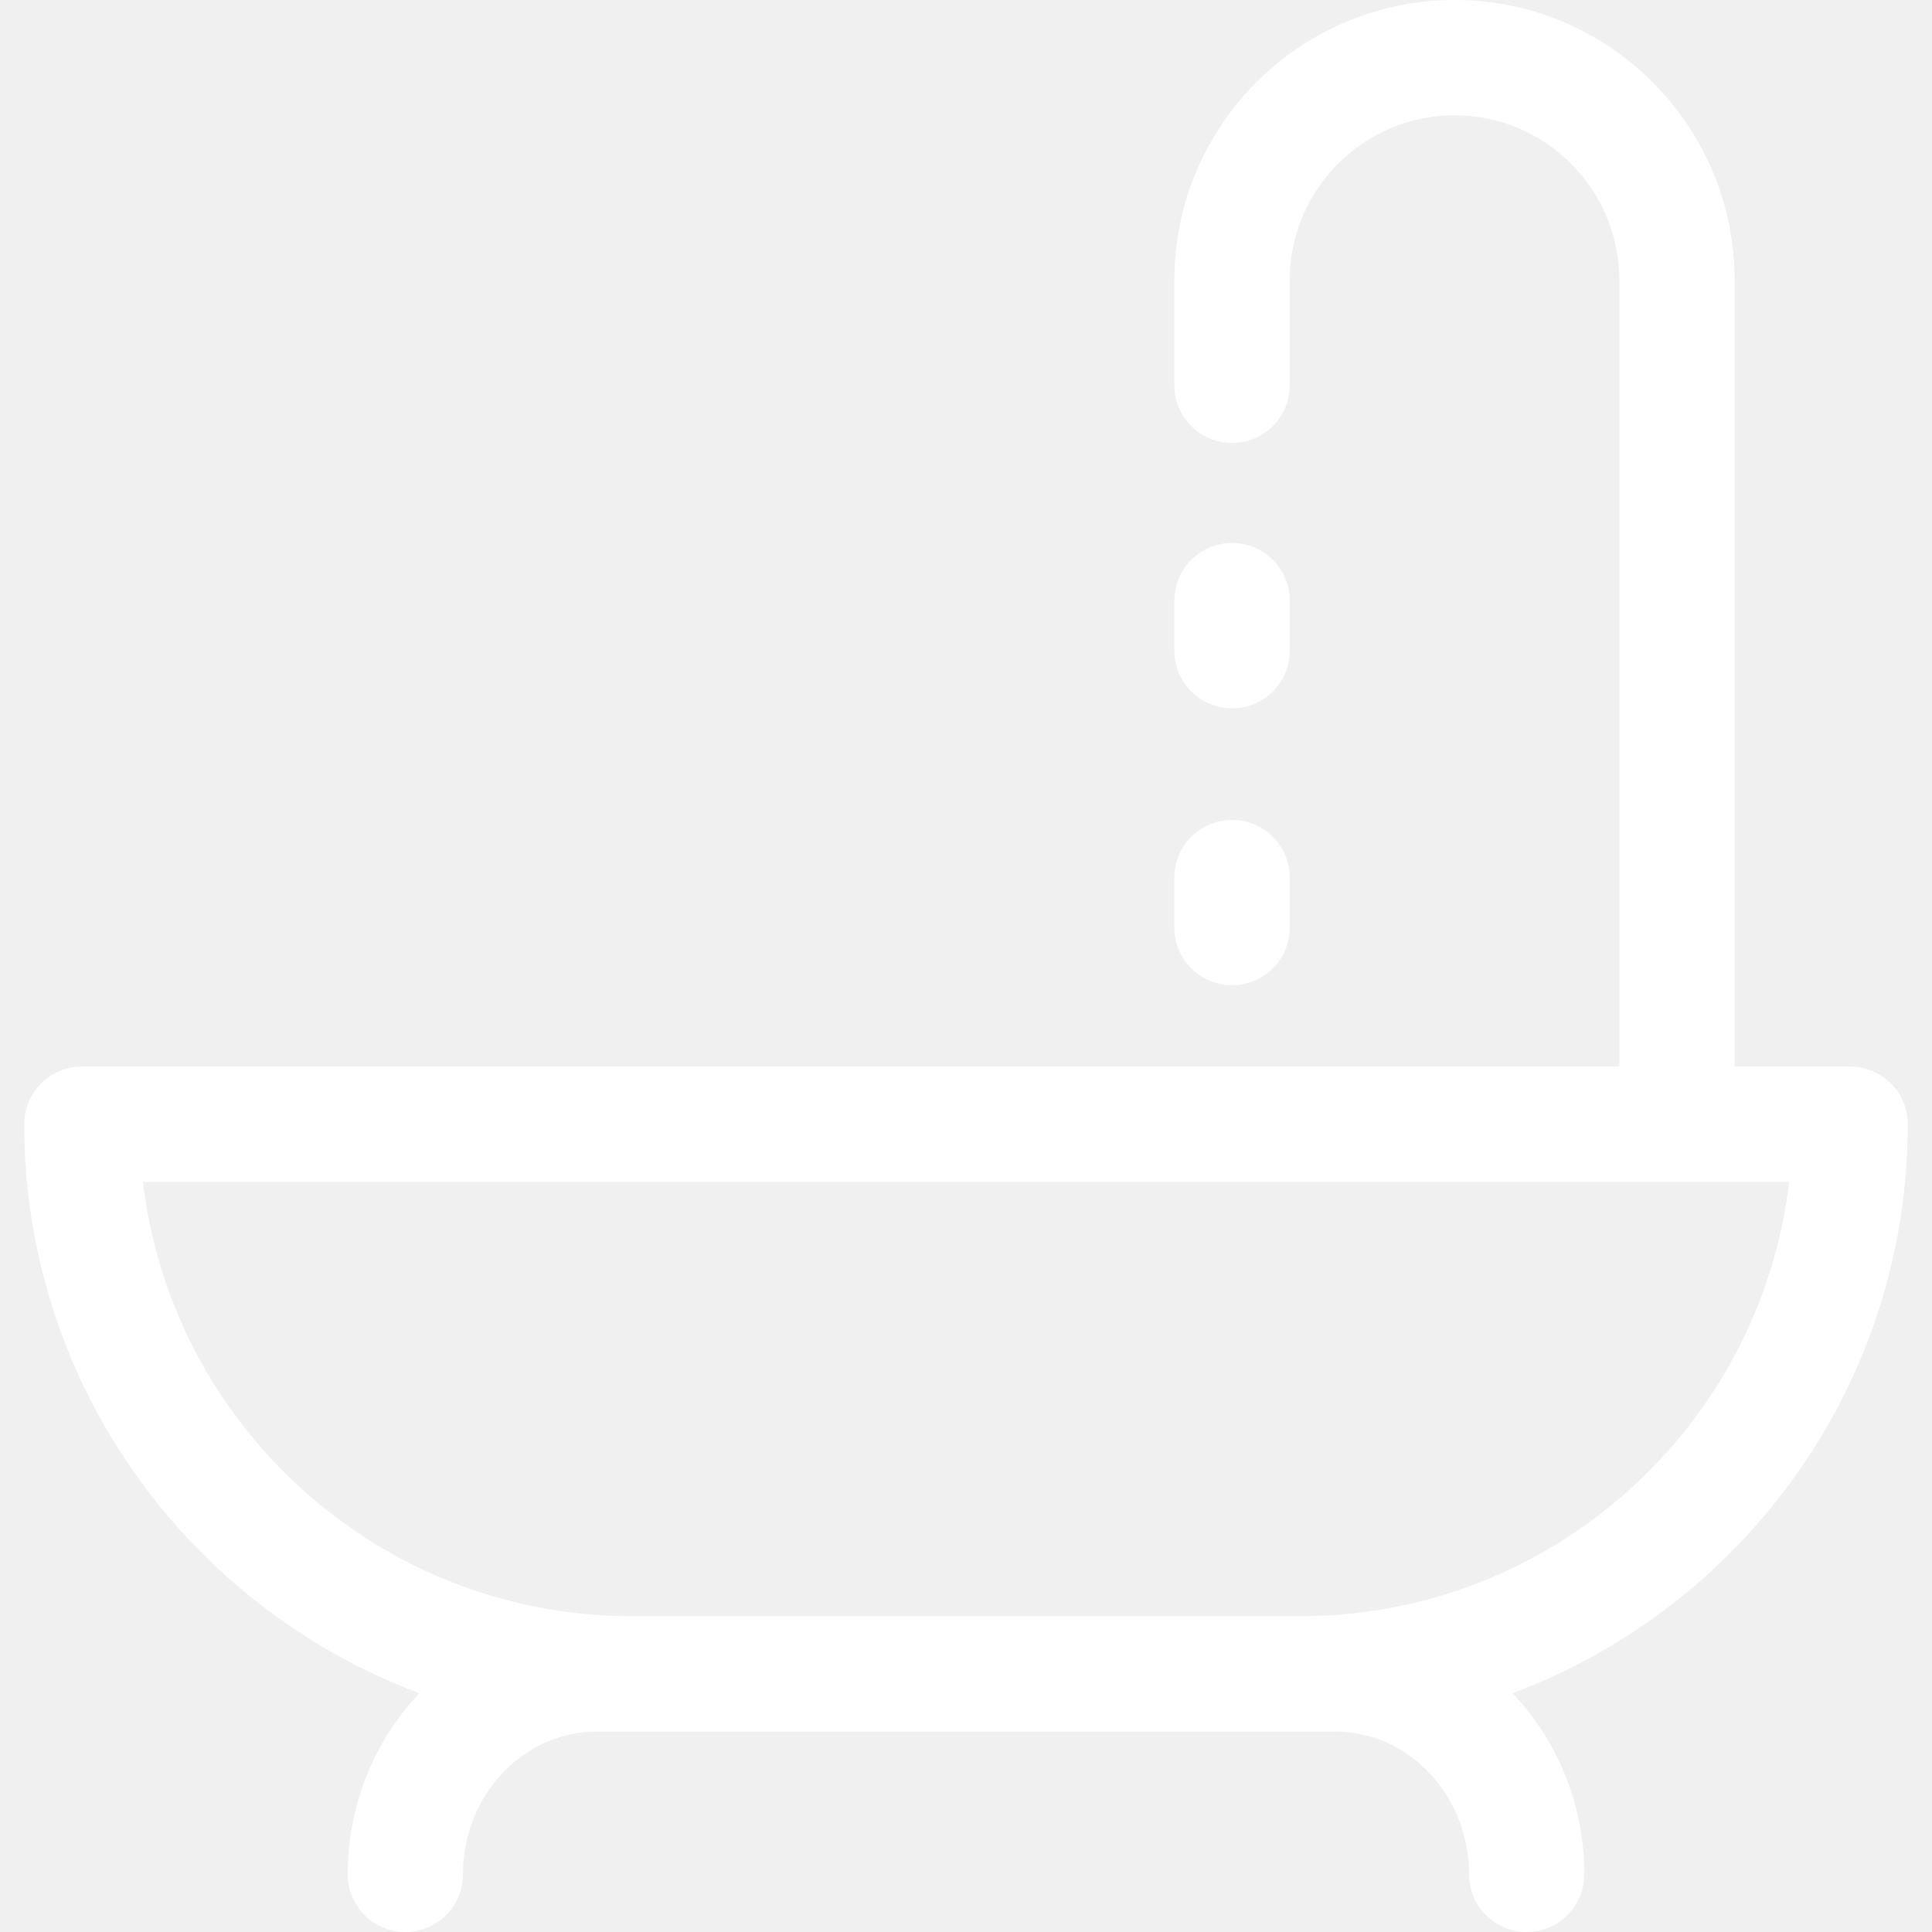
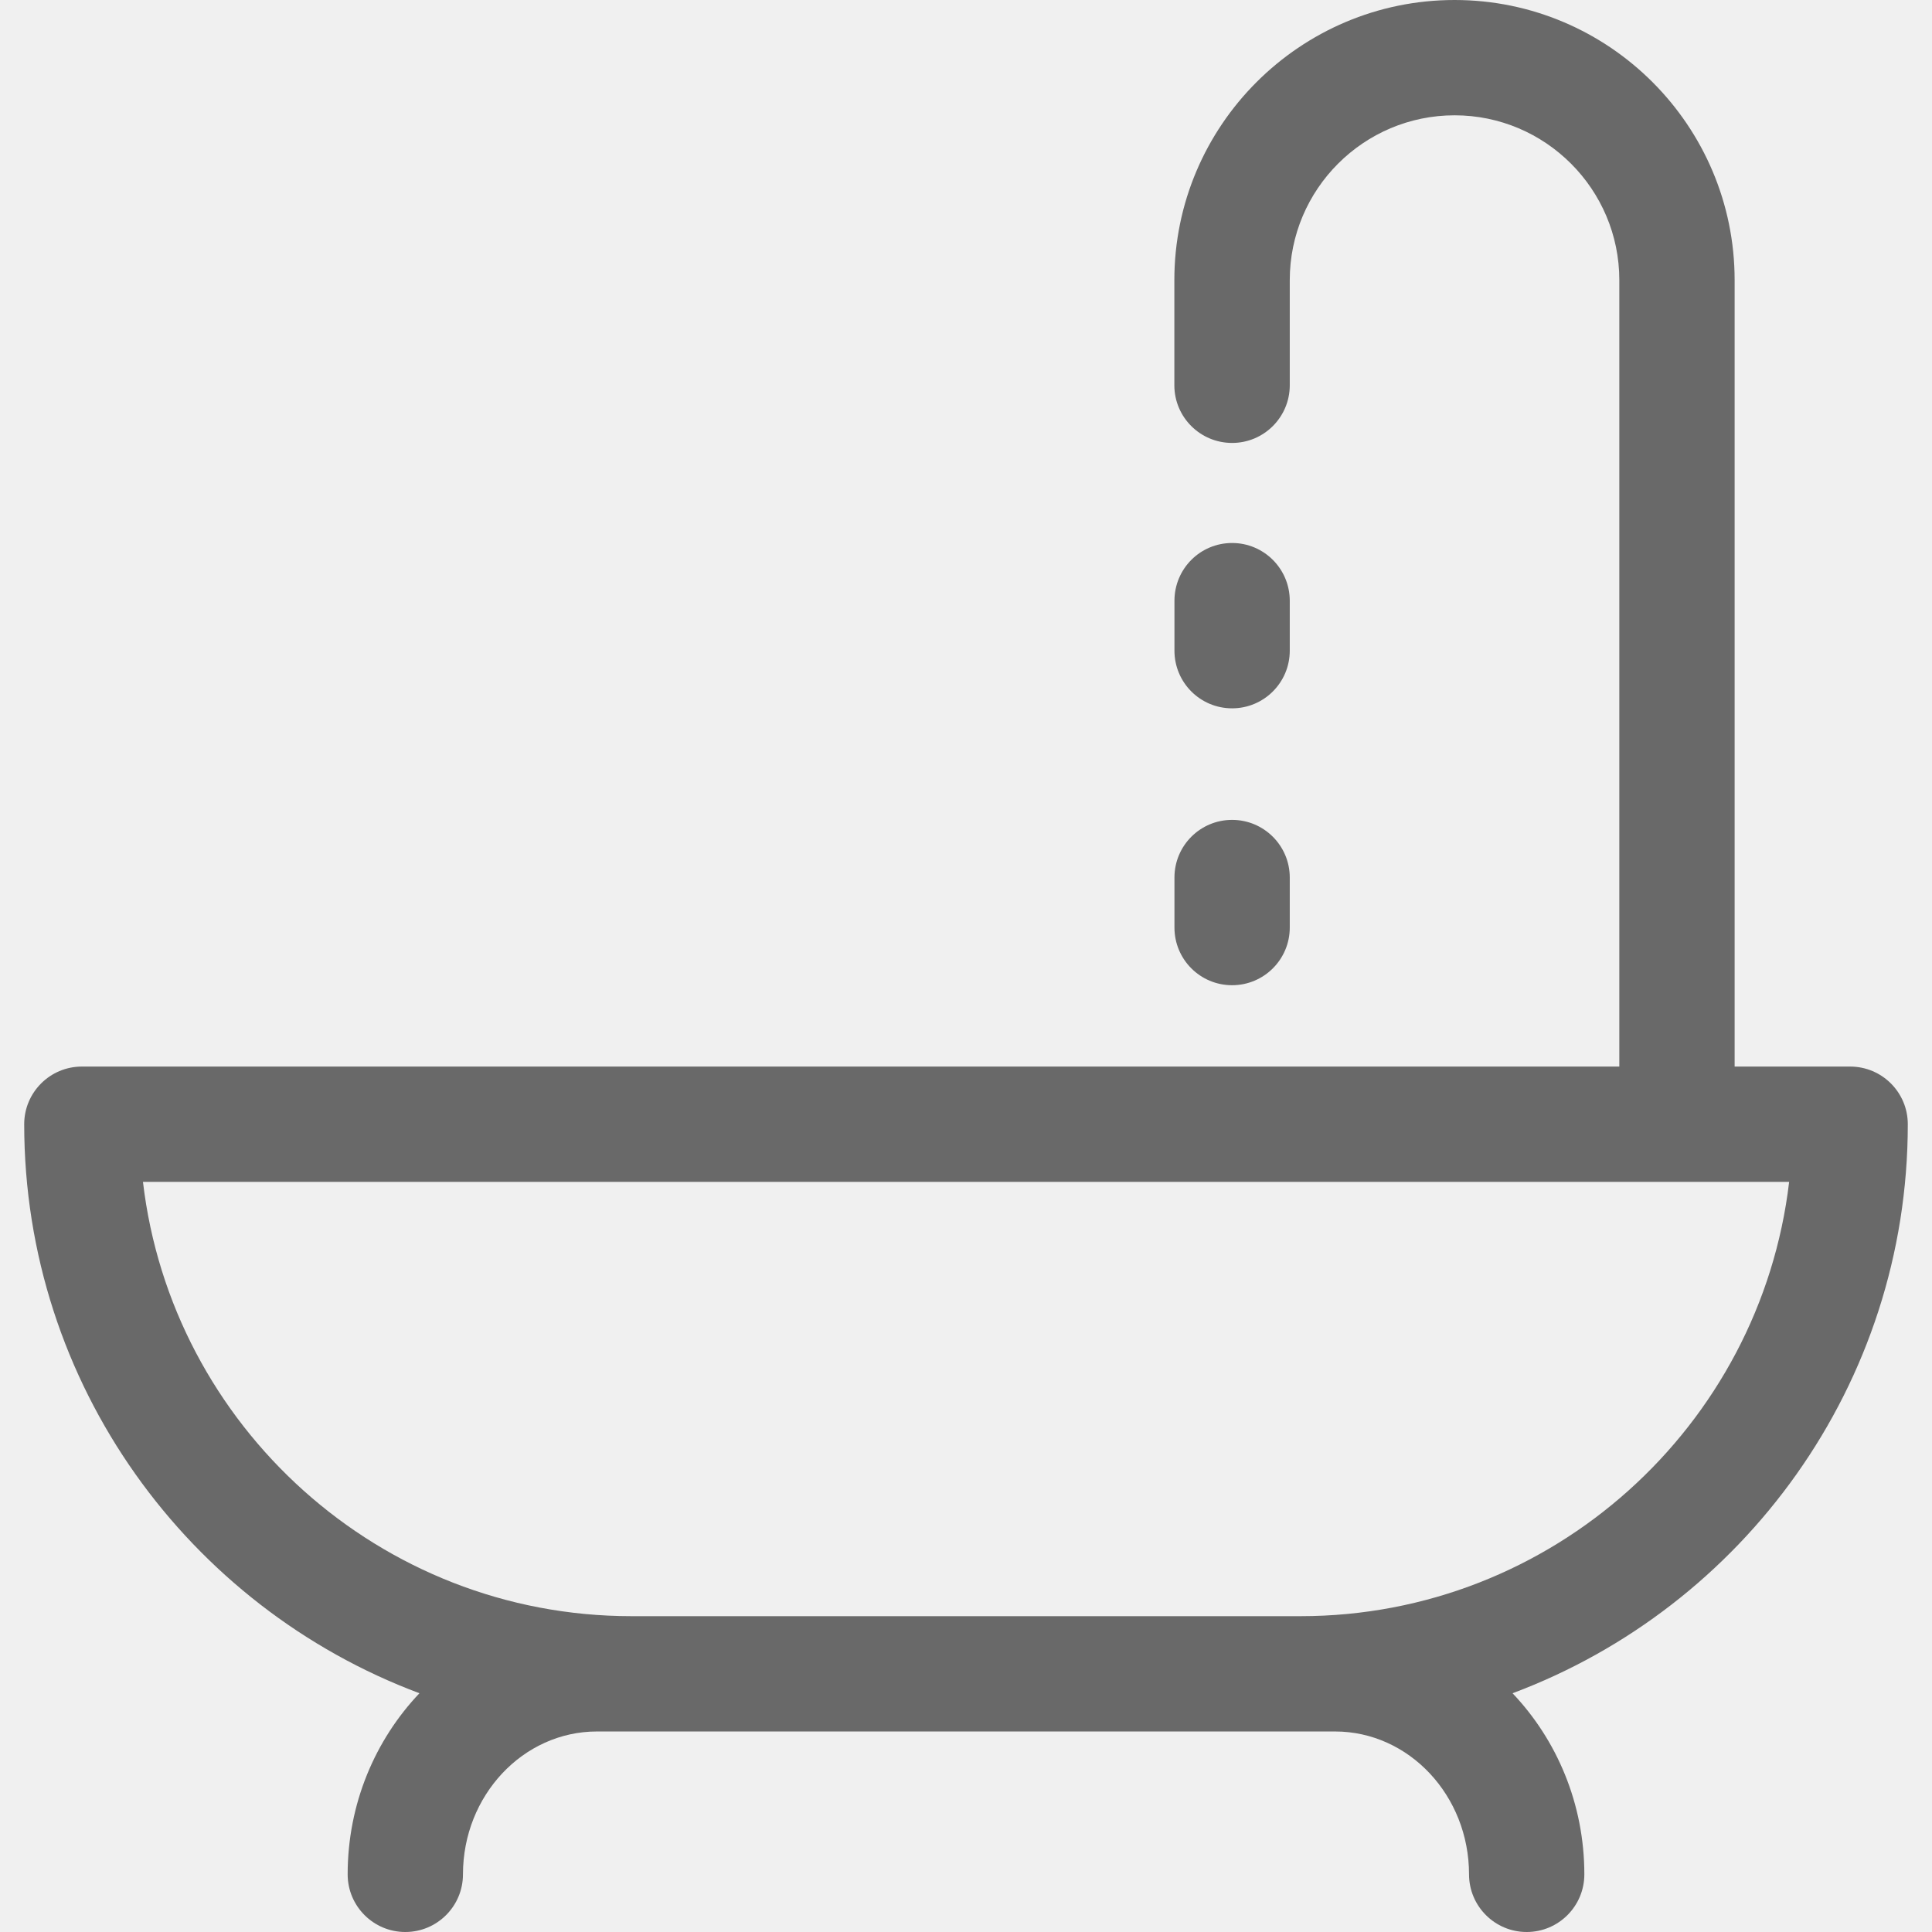
<svg xmlns="http://www.w3.org/2000/svg" width="19" height="19" viewBox="0 0 19 19" fill="none">
-   <g clip-path="url(#clip0_1987_16086)">
-     <path d="M18.762 11.056C18.762 10.743 18.508 10.489 18.195 10.489H17.059V2.755C17.059 1.236 15.824 0 14.305 0C12.785 0 11.549 1.236 11.549 2.755V3.789C11.549 4.102 11.803 4.356 12.117 4.356C12.43 4.356 12.684 4.102 12.684 3.789V2.755C12.684 1.861 13.411 1.134 14.305 1.134C15.198 1.134 15.925 1.861 15.925 2.755V10.489H0.805C0.492 10.489 0.238 10.743 0.238 11.056C0.238 13.616 1.857 15.804 4.125 16.652C3.689 17.111 3.419 17.74 3.419 18.433C3.419 18.746 3.673 19 3.986 19C4.299 19 4.553 18.746 4.553 18.433C4.553 17.658 5.144 17.028 5.871 17.028C5.897 17.028 13.102 17.028 13.129 17.028C13.856 17.028 14.447 17.658 14.447 18.433C14.447 18.746 14.701 19 15.014 19C15.327 19 15.581 18.746 15.581 18.433C15.581 17.74 15.311 17.111 14.875 16.652C17.143 15.804 18.762 13.616 18.762 11.056ZM12.79 15.894H6.21C3.735 15.894 1.687 14.024 1.406 11.623H17.595C17.313 14.024 15.265 15.894 12.79 15.894Z" fill="white" />
-     <path d="M12.117 5.34C11.803 5.34 11.549 5.594 11.549 5.908V6.399C11.549 6.713 11.803 6.966 12.117 6.966C12.43 6.966 12.684 6.713 12.684 6.399V5.908C12.684 5.594 12.43 5.34 12.117 5.34Z" fill="white" />
-     <path d="M12.117 8.063C11.803 8.063 11.549 8.317 11.549 8.63V9.122C11.549 9.435 11.803 9.689 12.117 9.689C12.43 9.689 12.684 9.435 12.684 9.122V8.63C12.684 8.317 12.43 8.063 12.117 8.063Z" fill="white" />
+   <g clip-path="url(#clip0_1987_21419)">
+     <path d="M18.762 11.056C18.762 10.743 18.508 10.489 18.195 10.489H17.059V2.755C17.059 1.236 15.824 0 14.305 0C12.785 0 11.549 1.236 11.549 2.755V3.789C11.549 4.102 11.803 4.356 12.117 4.356C12.43 4.356 12.684 4.102 12.684 3.789V2.755C12.684 1.861 13.411 1.134 14.305 1.134C15.198 1.134 15.925 1.861 15.925 2.755V10.489H0.805C0.492 10.489 0.238 10.743 0.238 11.056C0.238 13.616 1.857 15.804 4.125 16.652C3.689 17.111 3.419 17.74 3.419 18.433C3.419 18.746 3.673 19 3.986 19C4.299 19 4.553 18.746 4.553 18.433C4.553 17.658 5.144 17.028 5.871 17.028C5.897 17.028 13.102 17.028 13.129 17.028C13.856 17.028 14.447 17.658 14.447 18.433C14.447 18.746 14.701 19 15.014 19C15.327 19 15.581 18.746 15.581 18.433C15.581 17.74 15.311 17.111 14.875 16.652C17.143 15.804 18.762 13.616 18.762 11.056ZM12.79 15.894H6.21C3.735 15.894 1.687 14.024 1.406 11.623H17.595C17.313 14.024 15.265 15.894 12.79 15.894Z" fill="#696969" />
+     <path d="M12.117 5.34C11.803 5.34 11.55 5.594 11.55 5.908V6.399C11.55 6.712 11.803 6.966 12.117 6.966C12.43 6.966 12.684 6.712 12.684 6.399V5.908C12.684 5.594 12.43 5.34 12.117 5.34Z" fill="#696969" />
+     <path d="M12.117 8.063C11.803 8.063 11.55 8.317 11.55 8.63V9.122C11.55 9.435 11.803 9.689 12.117 9.689C12.43 9.689 12.684 9.435 12.684 9.122V8.63C12.684 8.317 12.43 8.063 12.117 8.063Z" fill="#696969" />
  </g>
  <defs>
-     <clipPath id="clip0_1987_16086">
+     <clipPath id="clip0_1987_21419">
      <rect width="19" height="19" fill="white" />
    </clipPath>
  </defs>
</svg>
